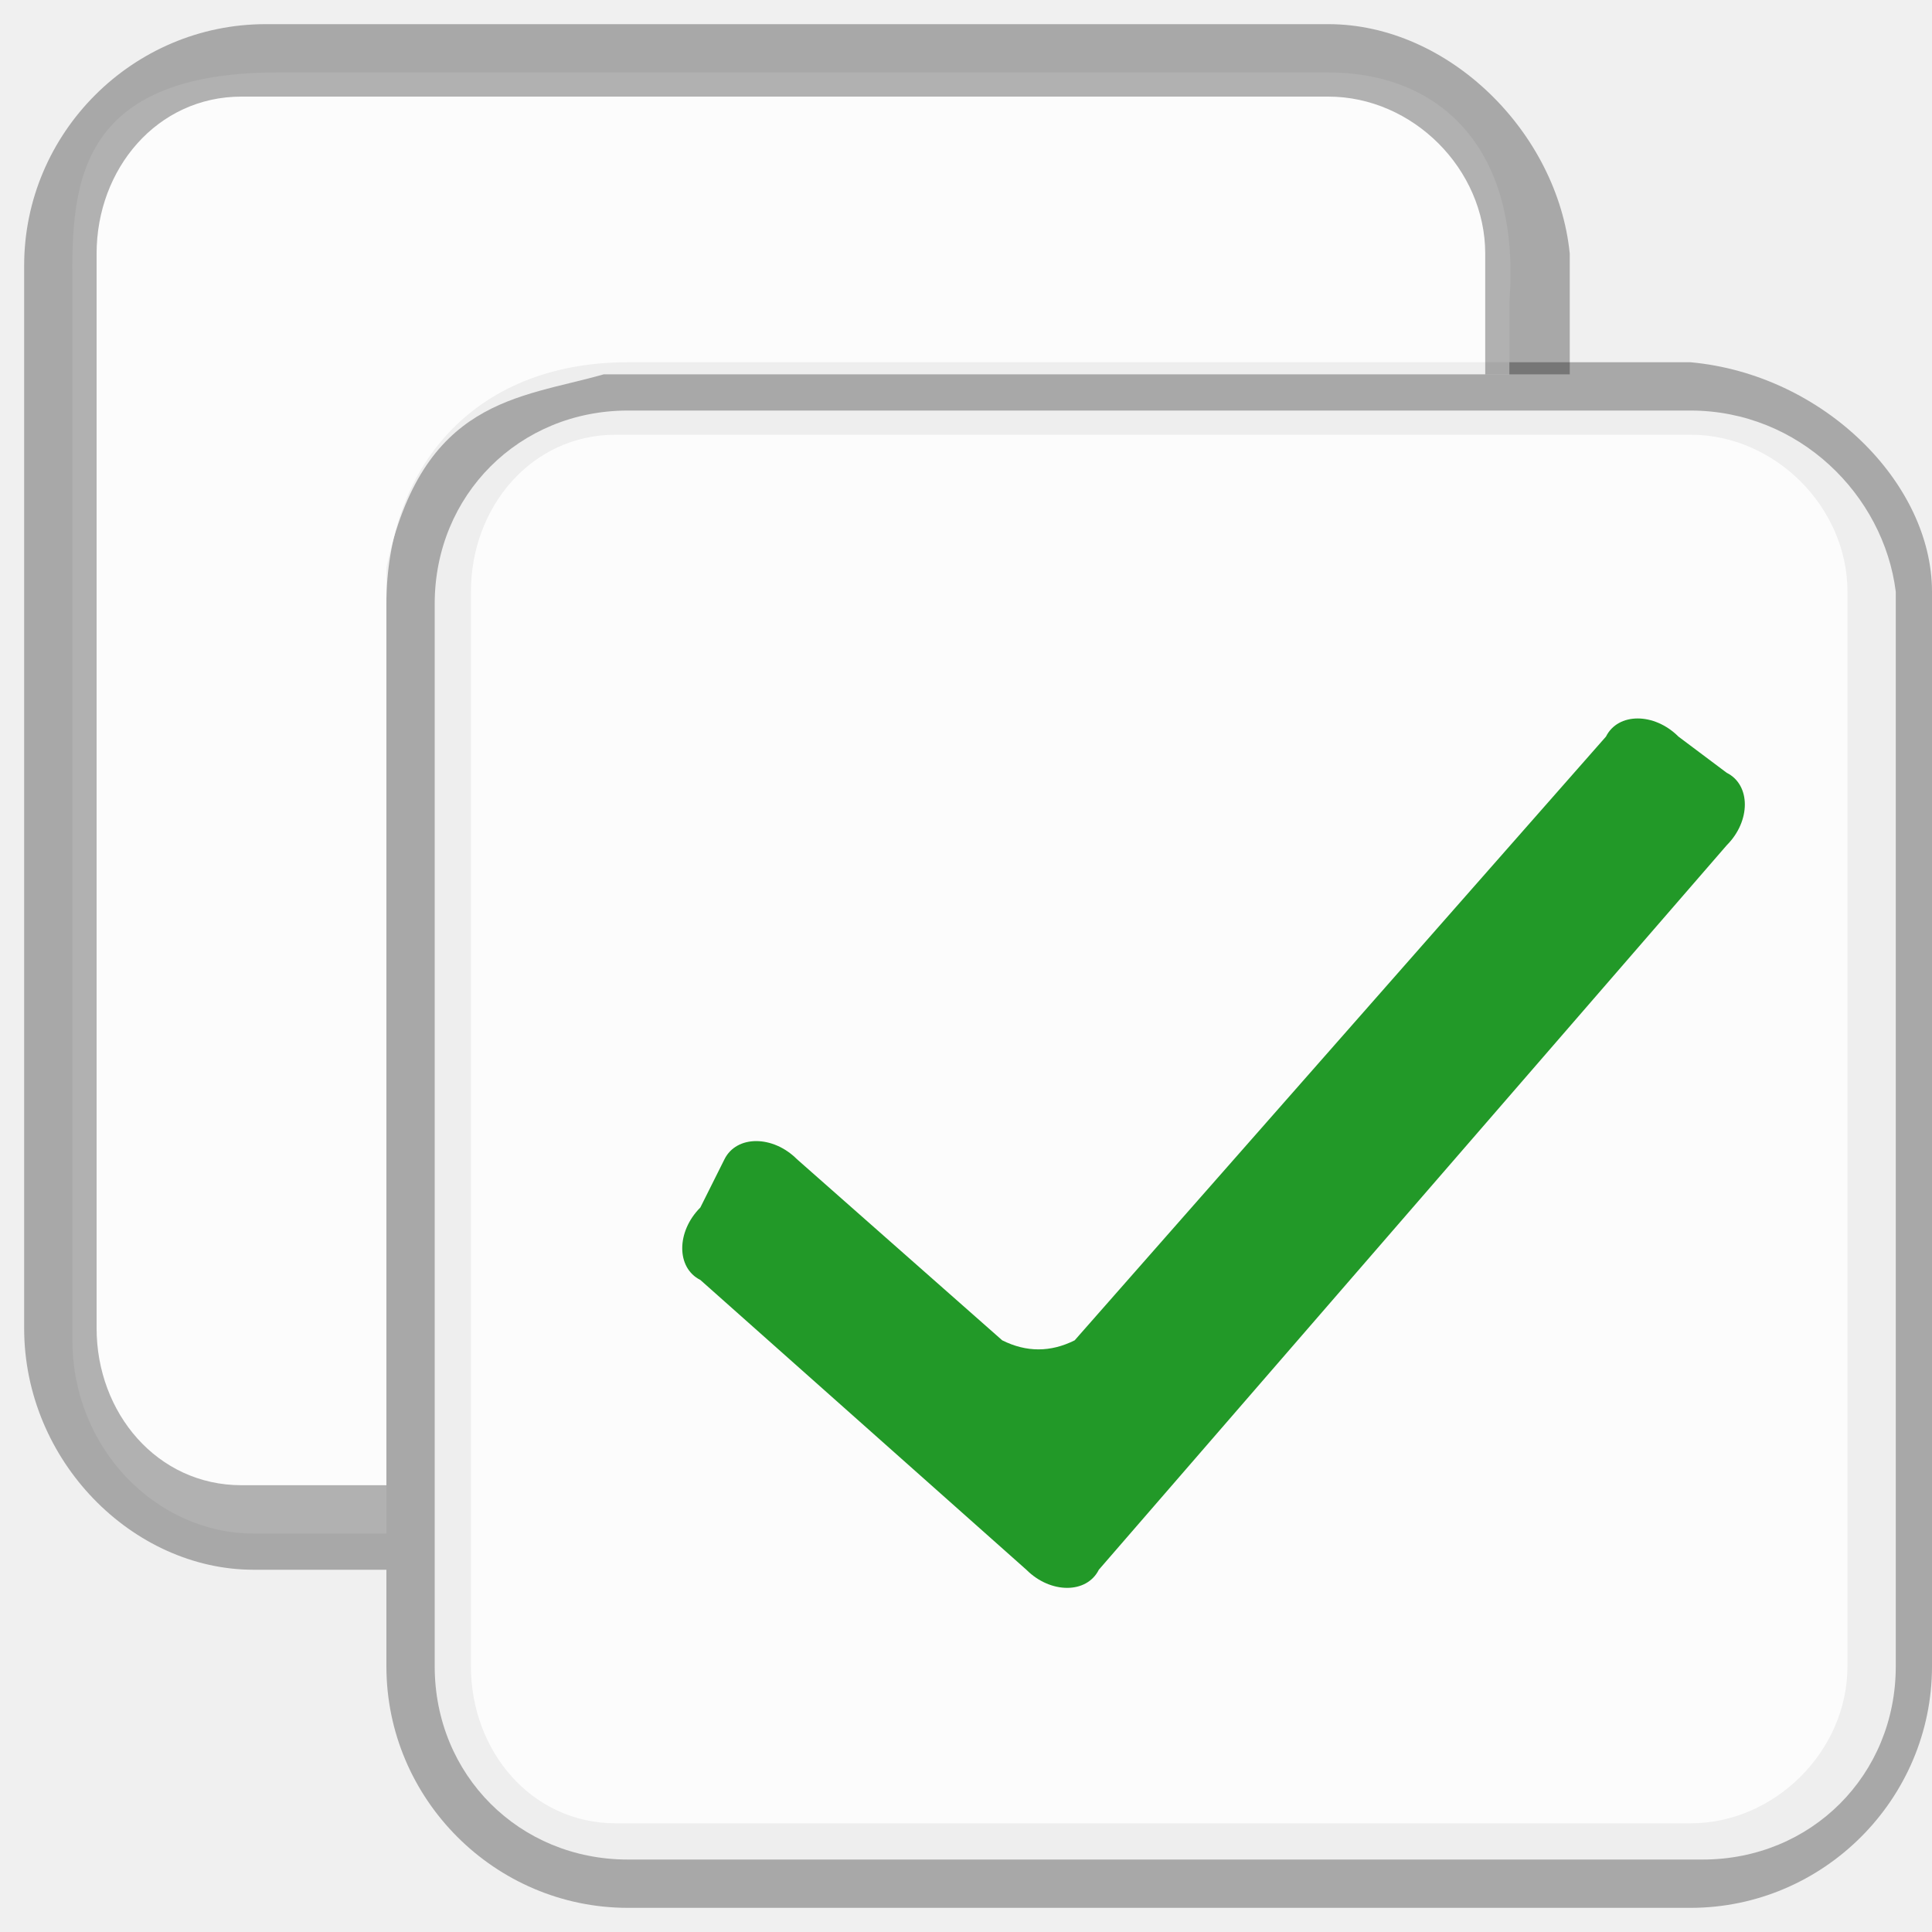
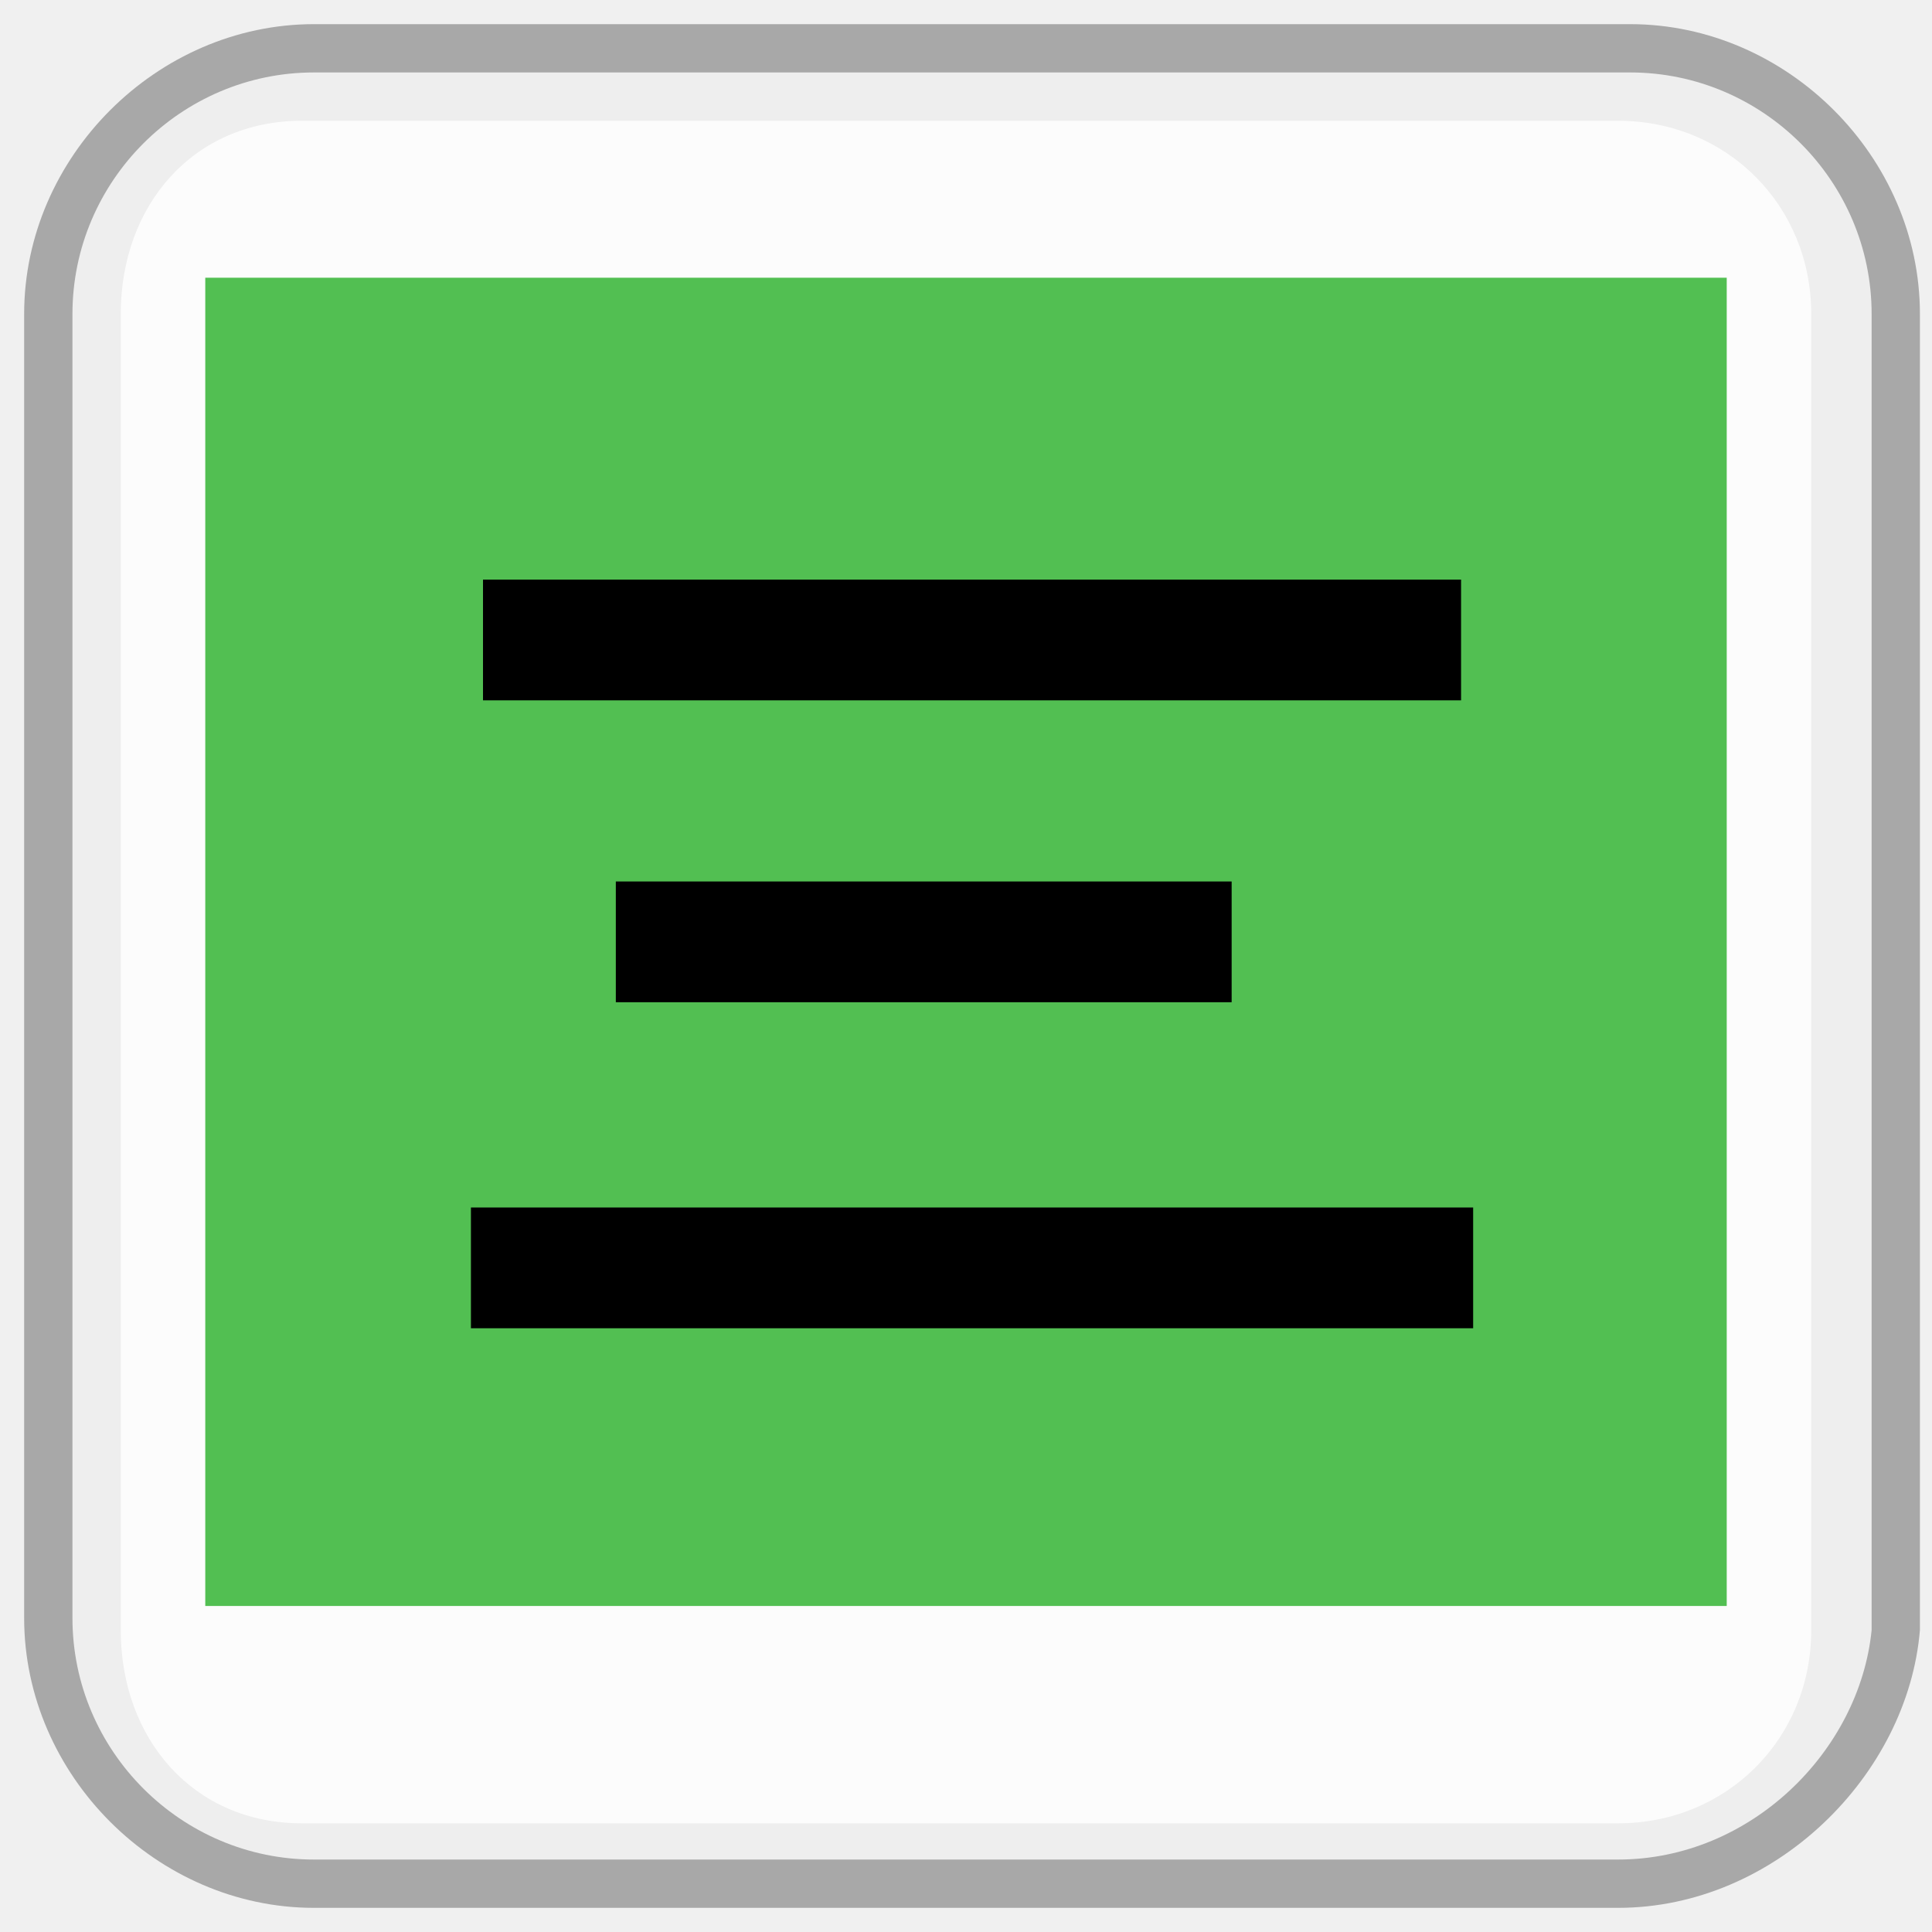
<svg xmlns="http://www.w3.org/2000/svg" version="1.1" id="Layer_1" x="0px" y="0px" viewBox="0 0 16 16" enable-background="new 0 0 16 16" xml:space="preserve">
  <g opacity="0.3" enable-background="new    ">
-     <path d="M16,4.9v8.9c0,1.1-0.9,2-2,2H5.2c-1.1,0-2-0.9-2-2V5c0-1.1,0.7-2,2-2H14C15.1,3.1,16,4,16,4.9z M14,15.1   c0.7,0,1.3-0.6,1.3-1.3V4.9c0-0.7-0.6-1.3-1.3-1.3H5.1c-0.7,0-1.2,0.6-1.2,1.3v8.9c0,0.7,0.5,1.3,1.2,1.3C5.1,15.1,14,15.1,14,15.1   z" />
+     <path d="M13.4,15.8H2.6c-1.3,0-2.4-1.1-2.4-2.4V2.6c0-1.3,1.1-2.4,2.4-2.4h10.9c1.3,0,2.4,1.1,2.4,2.4v10.9   C15.8,14.7,14.7,15.8,13.4,15.8z M2.5,1C1.6,1,1,1.7,1,2.6v10.9c0,0.9,0.6,1.6,1.5,1.6h10.9c0.9,0,1.6-0.7,1.6-1.6V2.6   C15,1.7,14.3,1,13.4,1H2.5z" />
  </g>
-   <path opacity="0.8" fill="#FFFFFF" enable-background="new    " d="M15.7,4.9v8.9c0,0.9-0.7,1.6-1.6,1.6H5.2c-0.9,0-1.6-0.7-1.6-1.6  V5c0-0.9,0.7-1.6,1.6-1.6H14C14.9,3.4,15.6,4.1,15.7,4.9z" />
-   <path opacity="0.8" fill="#FFFFFF" enable-background="new    " d="M2.1,12.7h1.1v-8C3.5,3.3,4.3,3.3,5,3.1h7.5V2.5  c0.1-1.3-0.6-1.9-1.5-1.9H2.3c-1.8,0-1.7,1.1-1.7,1.9v8.6C0.6,12,1.3,12.7,2.1,12.7z" />
-   <path opacity="0.3" enable-background="new    " d="M2.1,13h1.1v-0.7H2c-0.7,0-1.2-0.6-1.2-1.3V2.1c0-0.7,0.5-1.3,1.2-1.3h9  c0.7,0,1.3,0.6,1.3,1.3v1H13v-1c-0.1-1-1-1.9-2-1.9H2.2c-1.1,0-2,0.9-2,2V11C0.2,12.1,1.1,13,2.1,13z" />
-   <g>
-     <path fill="#229928" d="M5.8,10.6c-0.2-0.1-0.2-0.4,0-0.6L6,9.6c0.1-0.2,0.4-0.2,0.6,0l1.7,1.5c0.2,0.1,0.4,0.1,0.6,0l4.4-5   c0.1-0.2,0.4-0.2,0.6,0l0.4,0.3c0.2,0.1,0.2,0.4,0,0.6l-5.2,6c-0.1,0.2-0.4,0.2-0.6,0L5.8,10.6z" />
+   <path opacity="0.8" fill="#FFFFFF" enable-background="new    " d="M13.4,15.4H2.6c-1.1,0-2-0.9-2-2V2.6c0-1.1,0.9-2,2-2h10.9  c1.1,0,2,0.9,2,2v10.9C15.4,14.5,14.5,15.4,13.4,15.4z" />
+   <g id="Arrow_3">
+     <g id="Arrow_28">
+       <rect x="-0.4" y="4" fill="none" width="8.5" height="5.9" />
+     </g>
+     <rect x="1.7" y="2.3" fill="#52BF52" width="12.6" height="11" />
+     <g>
+       <rect x="4" y="4.8" width="8.1" height="1" />
+     </g>
+     <g>
+       <rect x="5.1" y="7.3" width="5.1" height="1" />
+     </g>
+     <g>
+       <rect x="3.9" y="10" width="8.3" height="1" />
+     </g>
  </g>
</svg>
